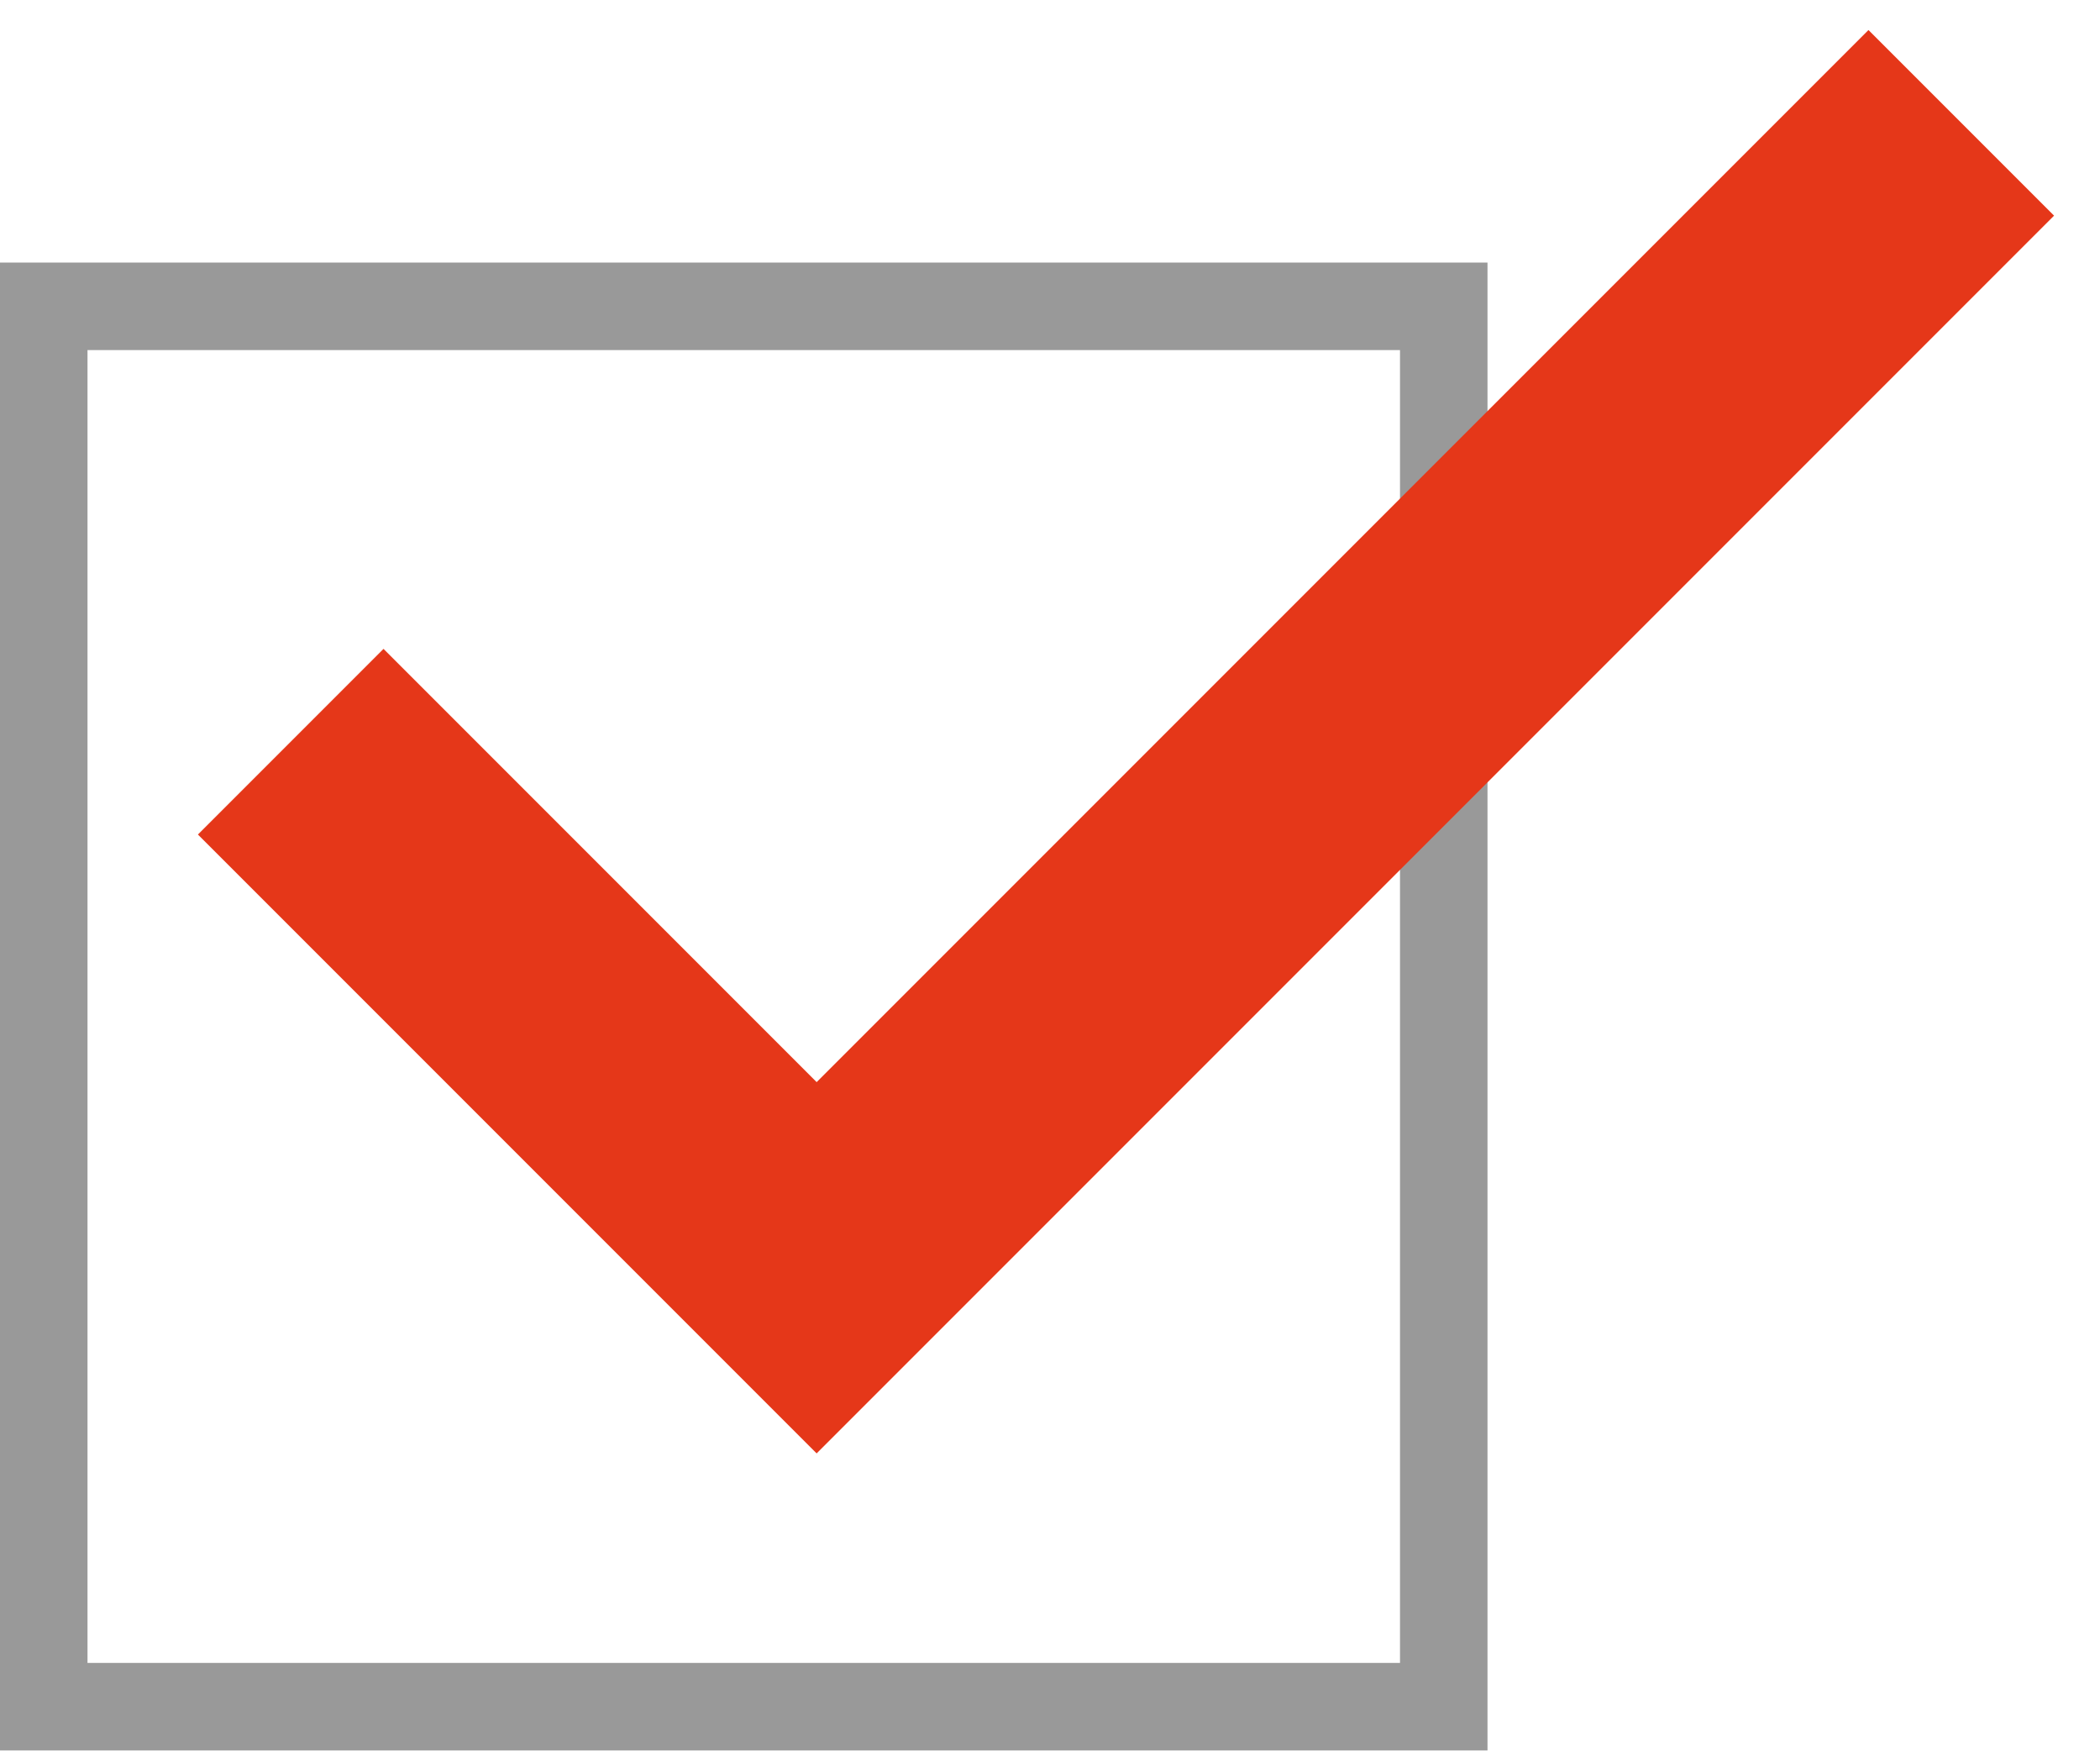
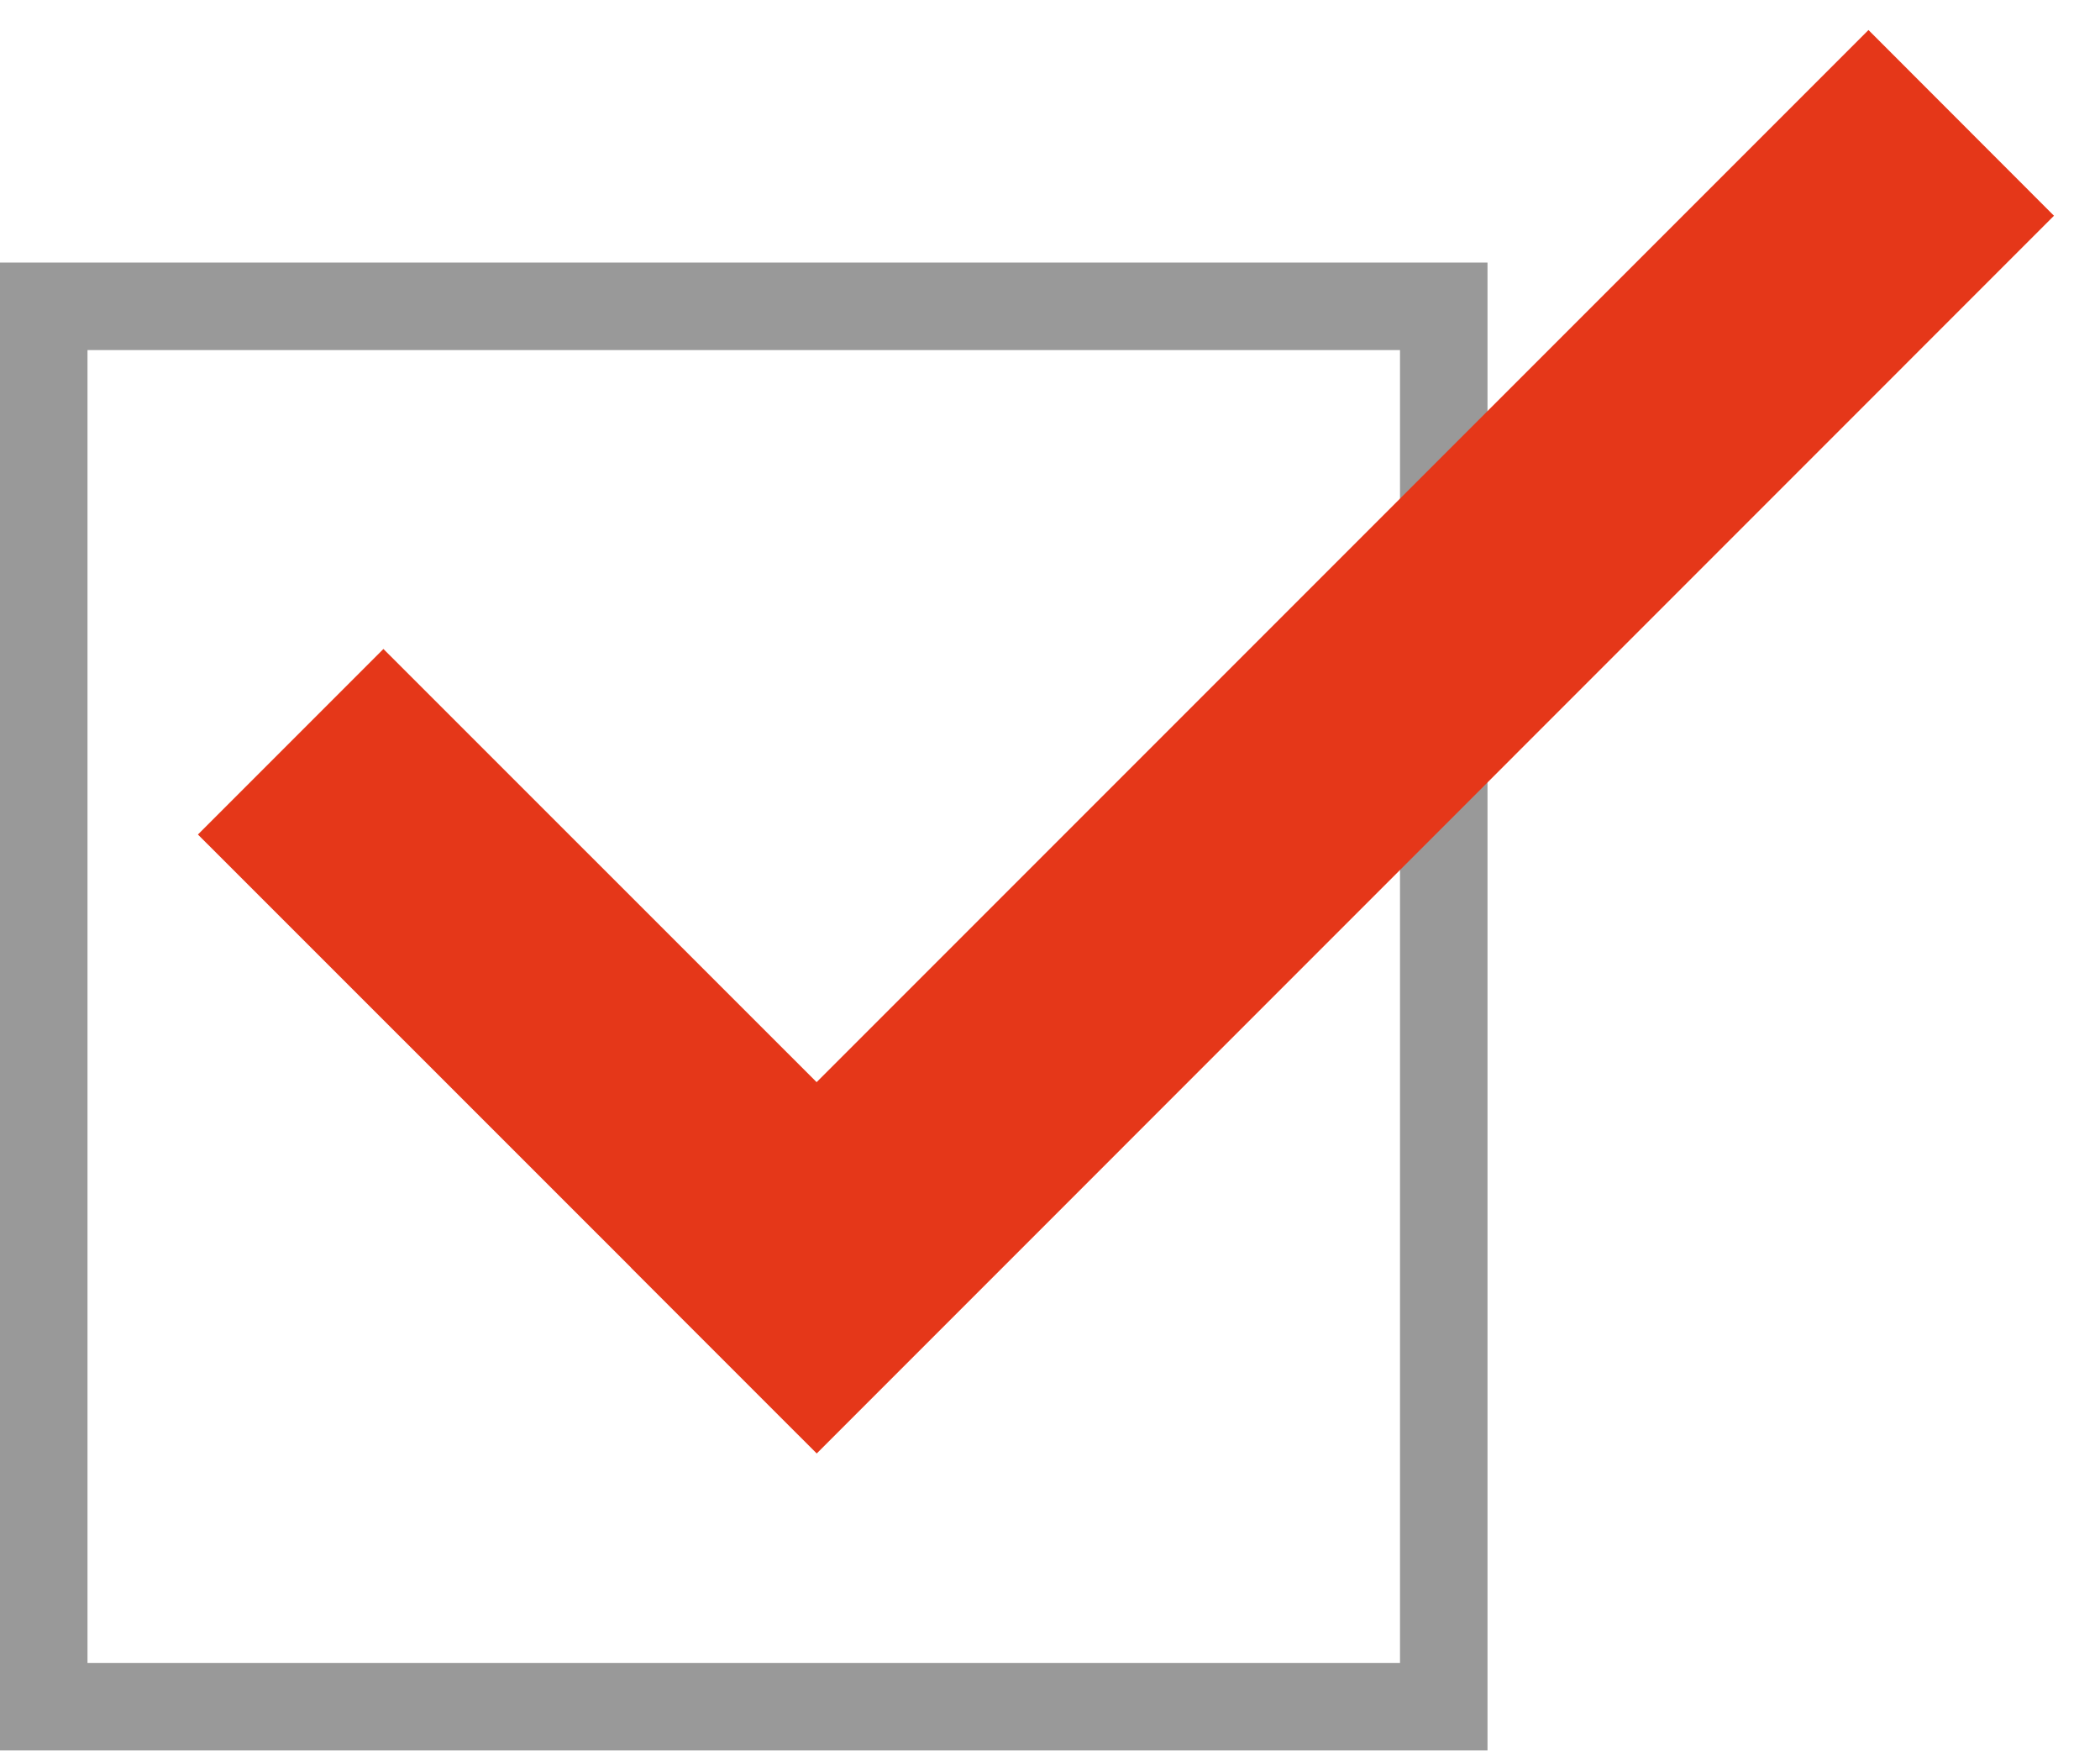
<svg xmlns="http://www.w3.org/2000/svg" viewBox="0 0 24 20" enable-background="new 0 0 24 20">
-   <path fill="#999" d="M17 20h-17v-17h17v17zm-16-1h15v-15h-15v15z" />
+   <path fill="#999" d="M17 20H0V3h17v17zM1 19h15V4H1v15z" />
  <g fill="#E53719">
-     <path d="M2.262 9.535l2.121-2.121 7.071 7.071-2.121 2.121zM21.354.343l2.121 2.121-14.142 14.142-2.121-2.121z" />
+     <path d="M2.262 9.535l2.12-2.12 7.072 7.07-2.12 2.12zM21.354.343l2.12 2.122-14.14 14.142-2.122-2.122z" />
  </g>
</svg>
